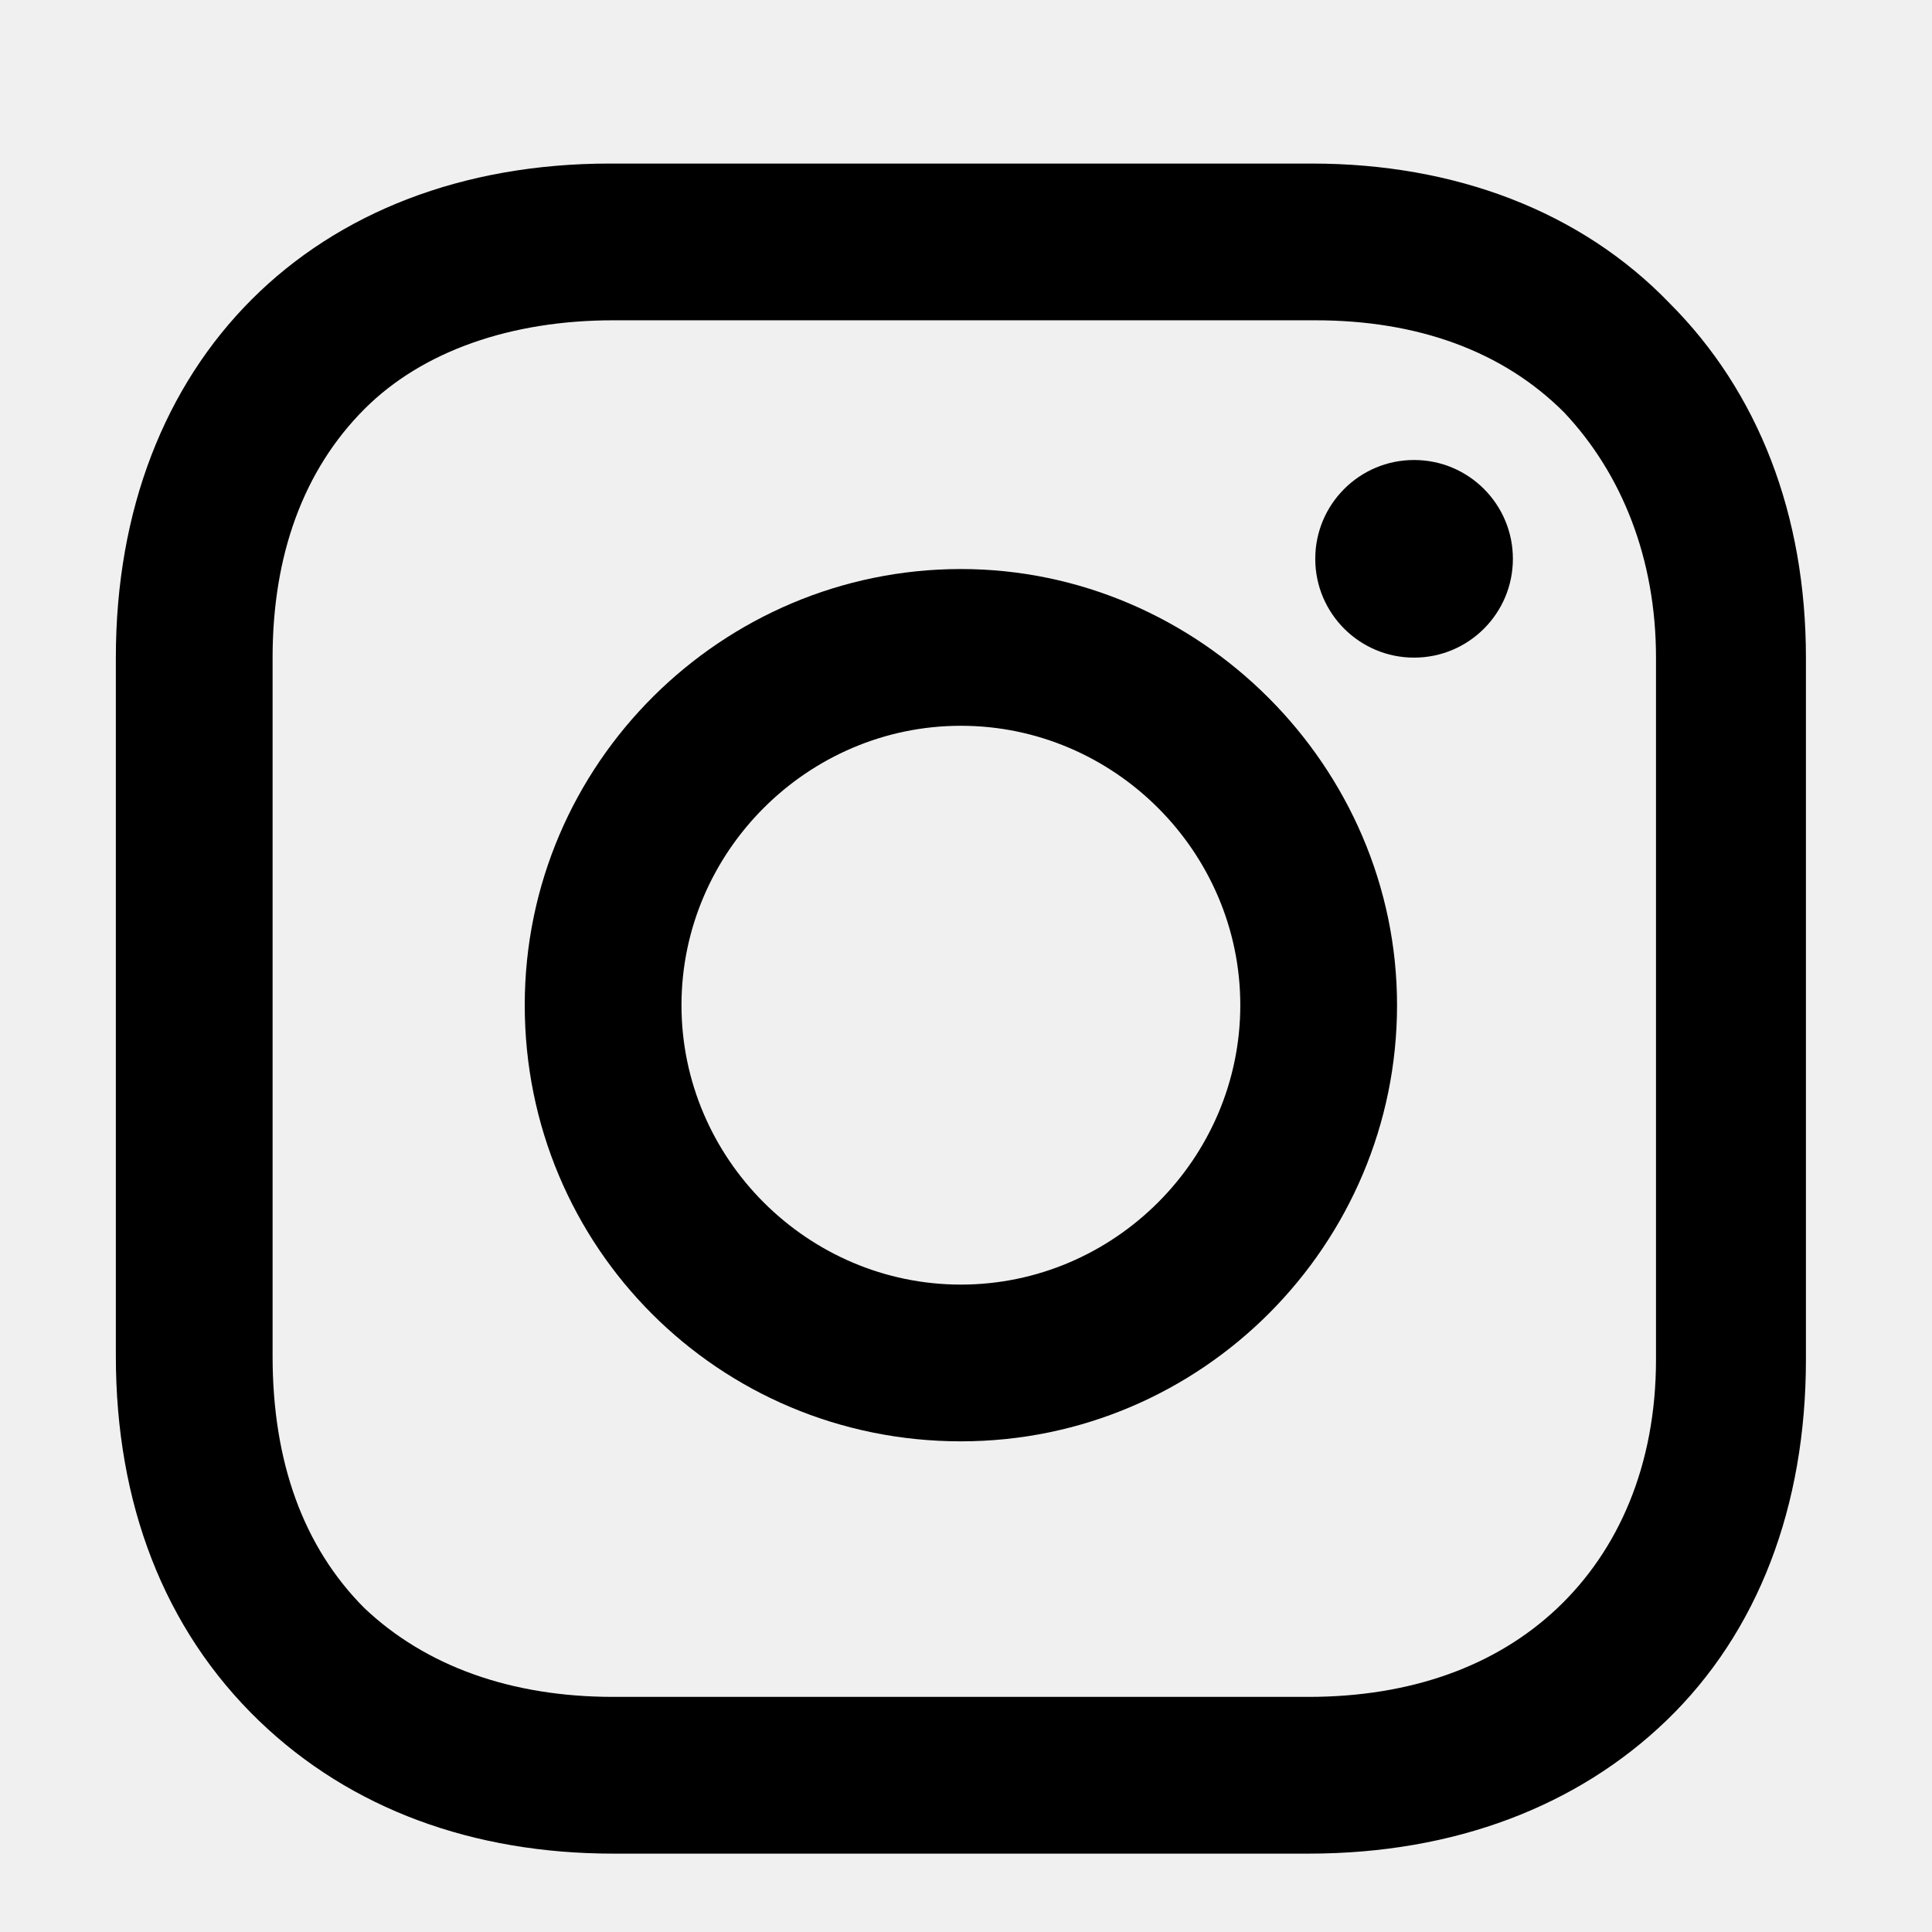
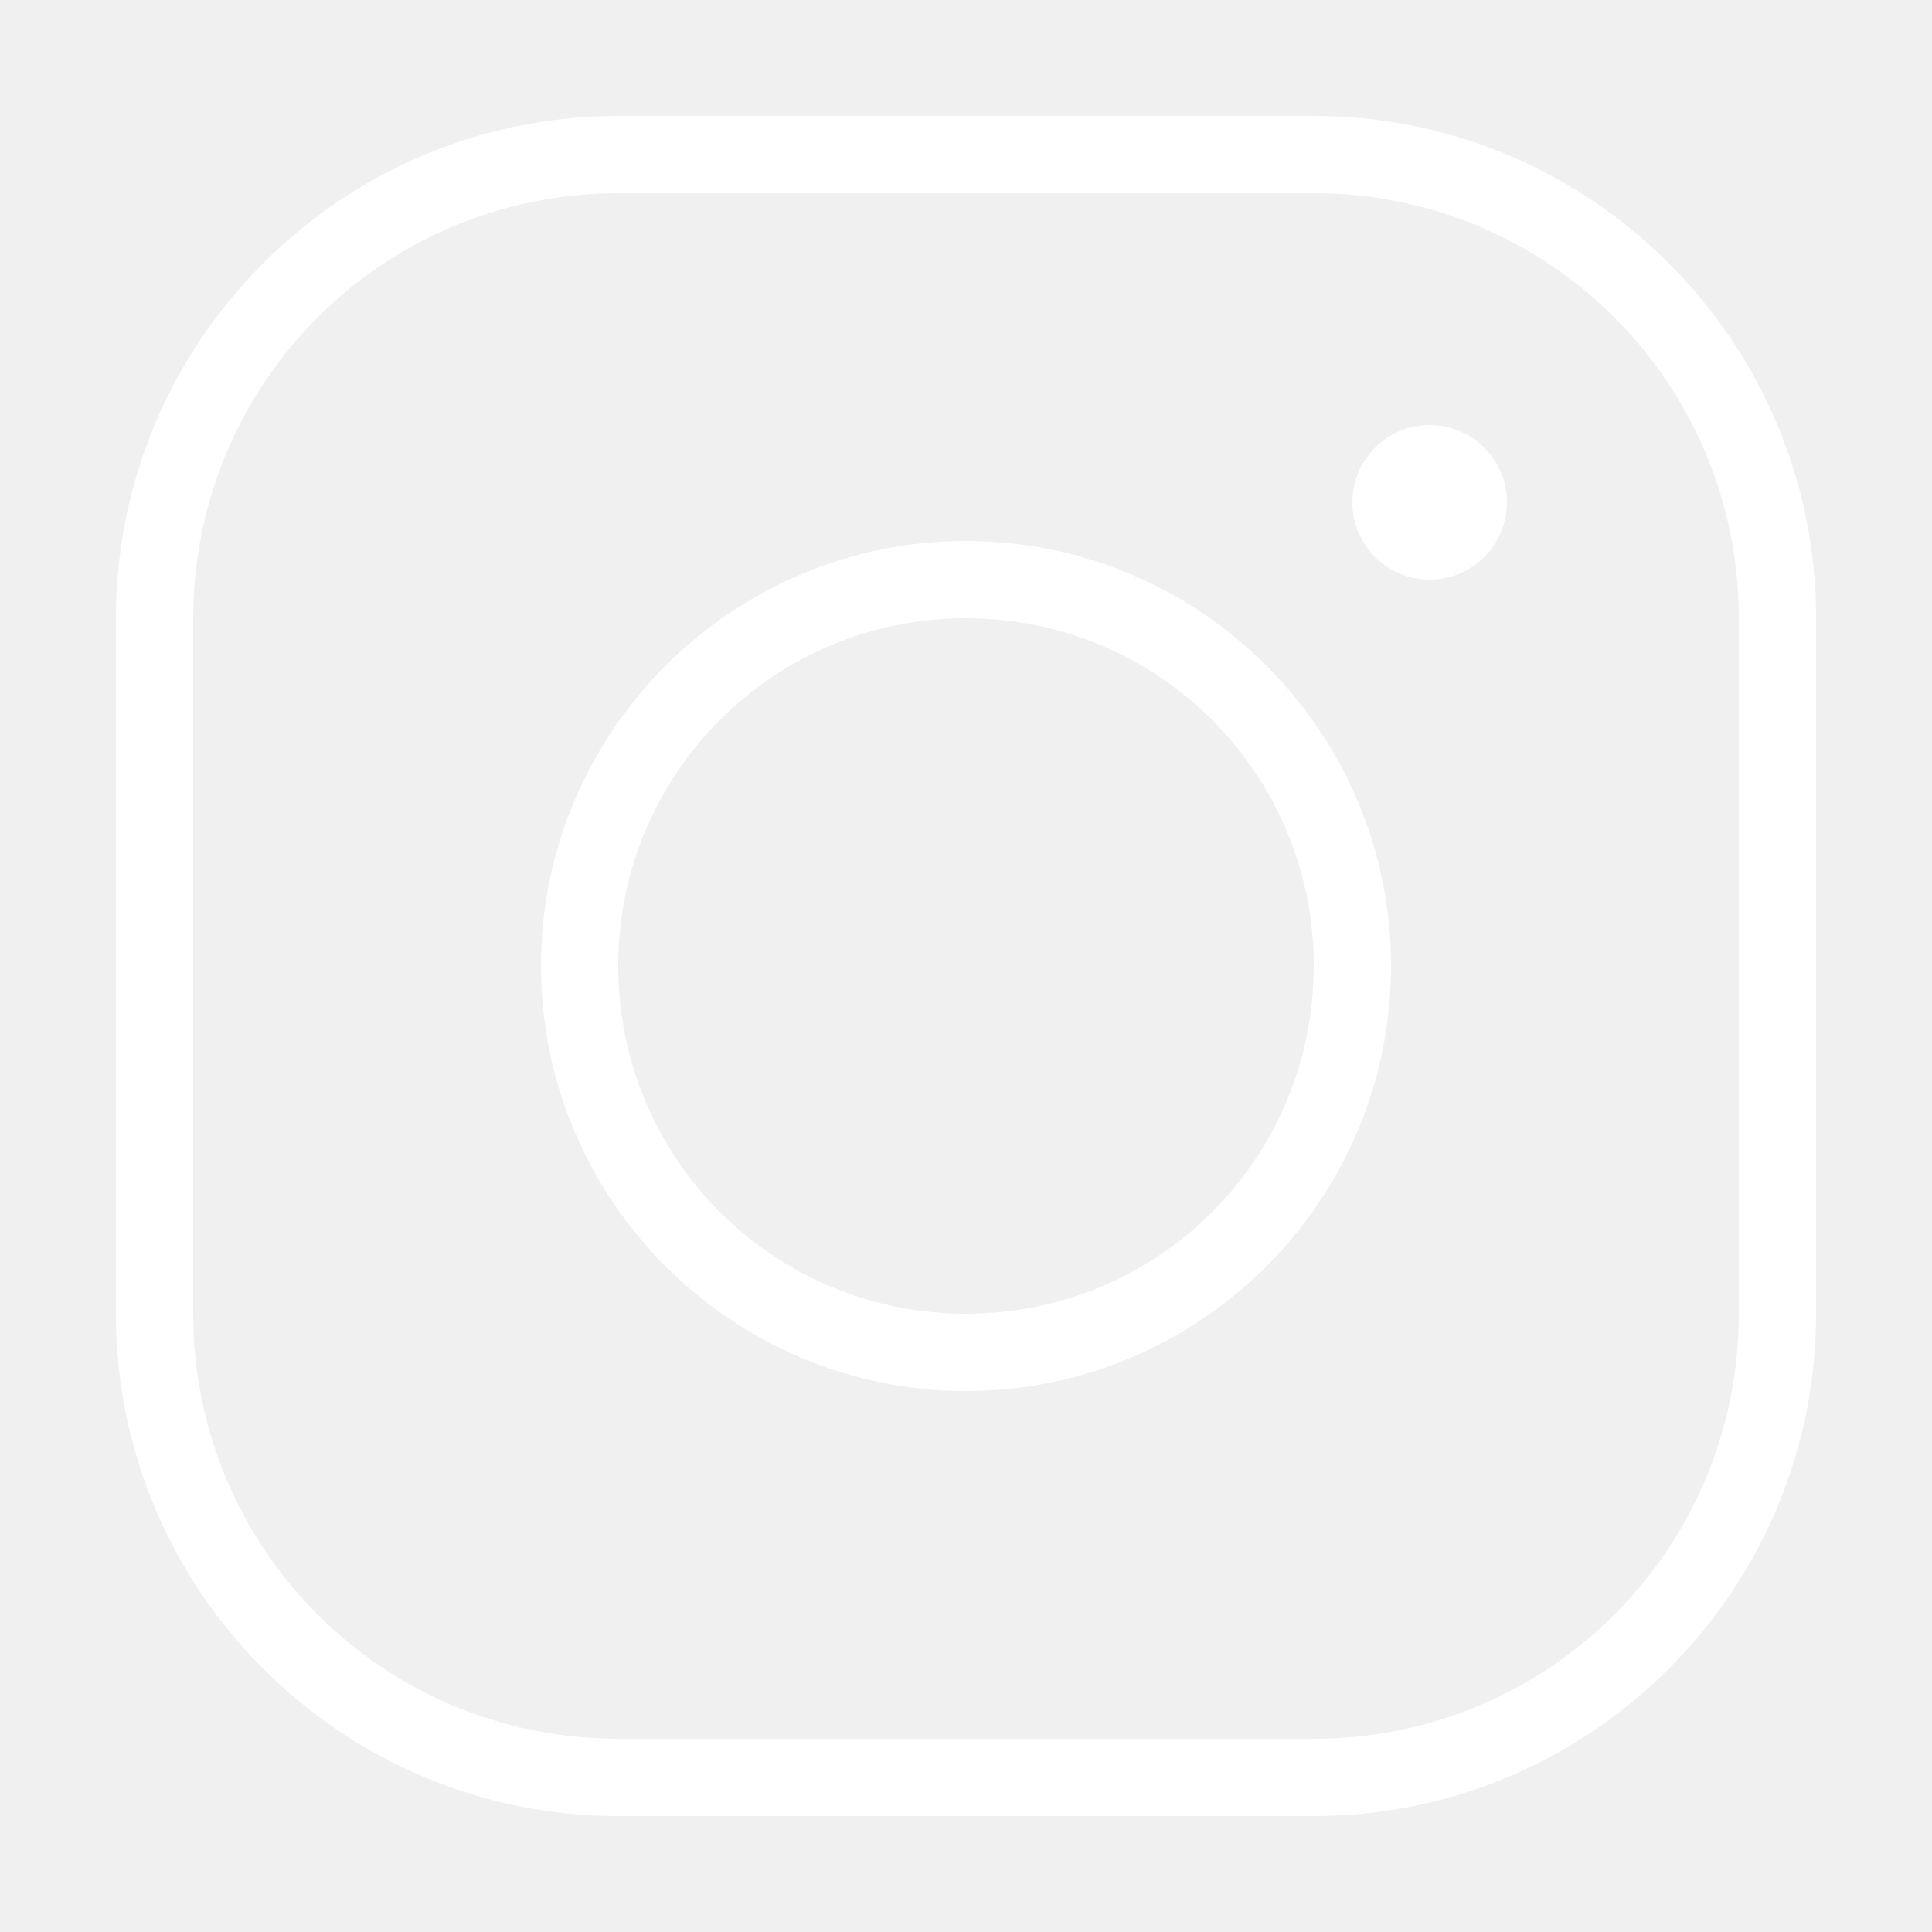
- <svg xmlns="http://www.w3.org/2000/svg" version="1.1" id="Layer_1" x="0px" y="0px" viewBox="0 0 56.7 56.7" enable-background="new 0 0 56.7 56.7" xml:space="preserve">
-   <g>
-     <path d="M28.2,16.7c-7,0-12.8,5.7-12.8,12.8s5.7,12.8,12.8,12.8S41,36.5,41,29.5S35.2,16.7,28.2,16.7z M28.2,37.7   c-4.5,0-8.2-3.7-8.2-8.2s3.7-8.2,8.2-8.2s8.2,3.7,8.2,8.2S32.7,37.7,28.2,37.7z" />
-     <circle cx="41.5" cy="16.4" r="2.9" />
-     <path d="M49,8.9c-2.6-2.7-6.3-4.1-10.5-4.1H17.9c-8.7,0-14.5,5.8-14.5,14.5v20.5c0,4.3,1.4,8,4.2,10.7c2.7,2.6,6.3,3.9,10.4,3.9   h20.4c4.3,0,7.9-1.4,10.5-3.9c2.7-2.6,4.1-6.3,4.1-10.6V19.3C53,15.1,51.6,11.5,49,8.9z M48.6,39.9c0,3.1-1.1,5.6-2.9,7.3   s-4.3,2.6-7.3,2.6H18c-3,0-5.5-0.9-7.3-2.6C8.9,45.4,8,42.9,8,39.8V19.3c0-3,0.9-5.5,2.7-7.3c1.7-1.7,4.3-2.6,7.3-2.6h20.6   c3,0,5.5,0.9,7.3,2.7c1.7,1.8,2.7,4.3,2.7,7.2V39.9L48.6,39.9z" />
+ <svg xmlns="http://www.w3.org/2000/svg" viewBox="0,0,256,256" width="100px" height="100px" fill-rule="nonzero">
+   <g fill-opacity="0" fill="#000000" fill-rule="nonzero" stroke="none" stroke-width="1" stroke-linecap="butt" stroke-linejoin="miter" stroke-miterlimit="10" stroke-dasharray="" stroke-dashoffset="0" font-family="none" font-weight="none" font-size="none" text-anchor="none" style="mix-blend-mode: normal">
+     <path d="M0,256v-256h256v256z" id="bgRectangle" />
+   </g>
+   <g fill="#ffffff" fill-rule="nonzero" stroke="none" stroke-width="1" stroke-linecap="butt" stroke-linejoin="miter" stroke-miterlimit="10" stroke-dasharray="" stroke-dashoffset="0" font-family="none" font-weight="none" font-size="none" text-anchor="none" style="mix-blend-mode: normal">
+     <g transform="scale(5.12,5.12)">
+       <path d="M16,3c-7.168,0 -13,5.832 -13,13v18c0,7.168 5.832,13 13,13h18c7.168,0 13,-5.832 13,-13v-18c0,-7.168 -5.832,-13 -13,-13zM16,5h18c6.086,0 11,4.914 11,11v18c0,6.086 -4.914,11 -11,11h-18c-6.086,0 -11,-4.914 -11,-11v-18c0,-6.086 4.914,-11 11,-11zM37,11c-1.105,0 -2,0.895 -2,2c0,1.105 0.895,2 2,2c1.105,0 2,-0.895 2,-2c0,-1.105 -0.895,-2 -2,-2zM25,14c-6.063,0 -11,4.937 -11,11c0,6.063 4.937,11 11,11c6.063,0 11,-4.937 11,-11c0,-6.063 -4.937,-11 -11,-11zM25,16c4.982,0 9,4.018 9,9c0,4.982 -4.018,9 -9,9c-4.982,0 -9,-4.018 -9,-9c0,-4.982 4.018,-9 9,-9z" />
+     </g>
  </g>
</svg>
